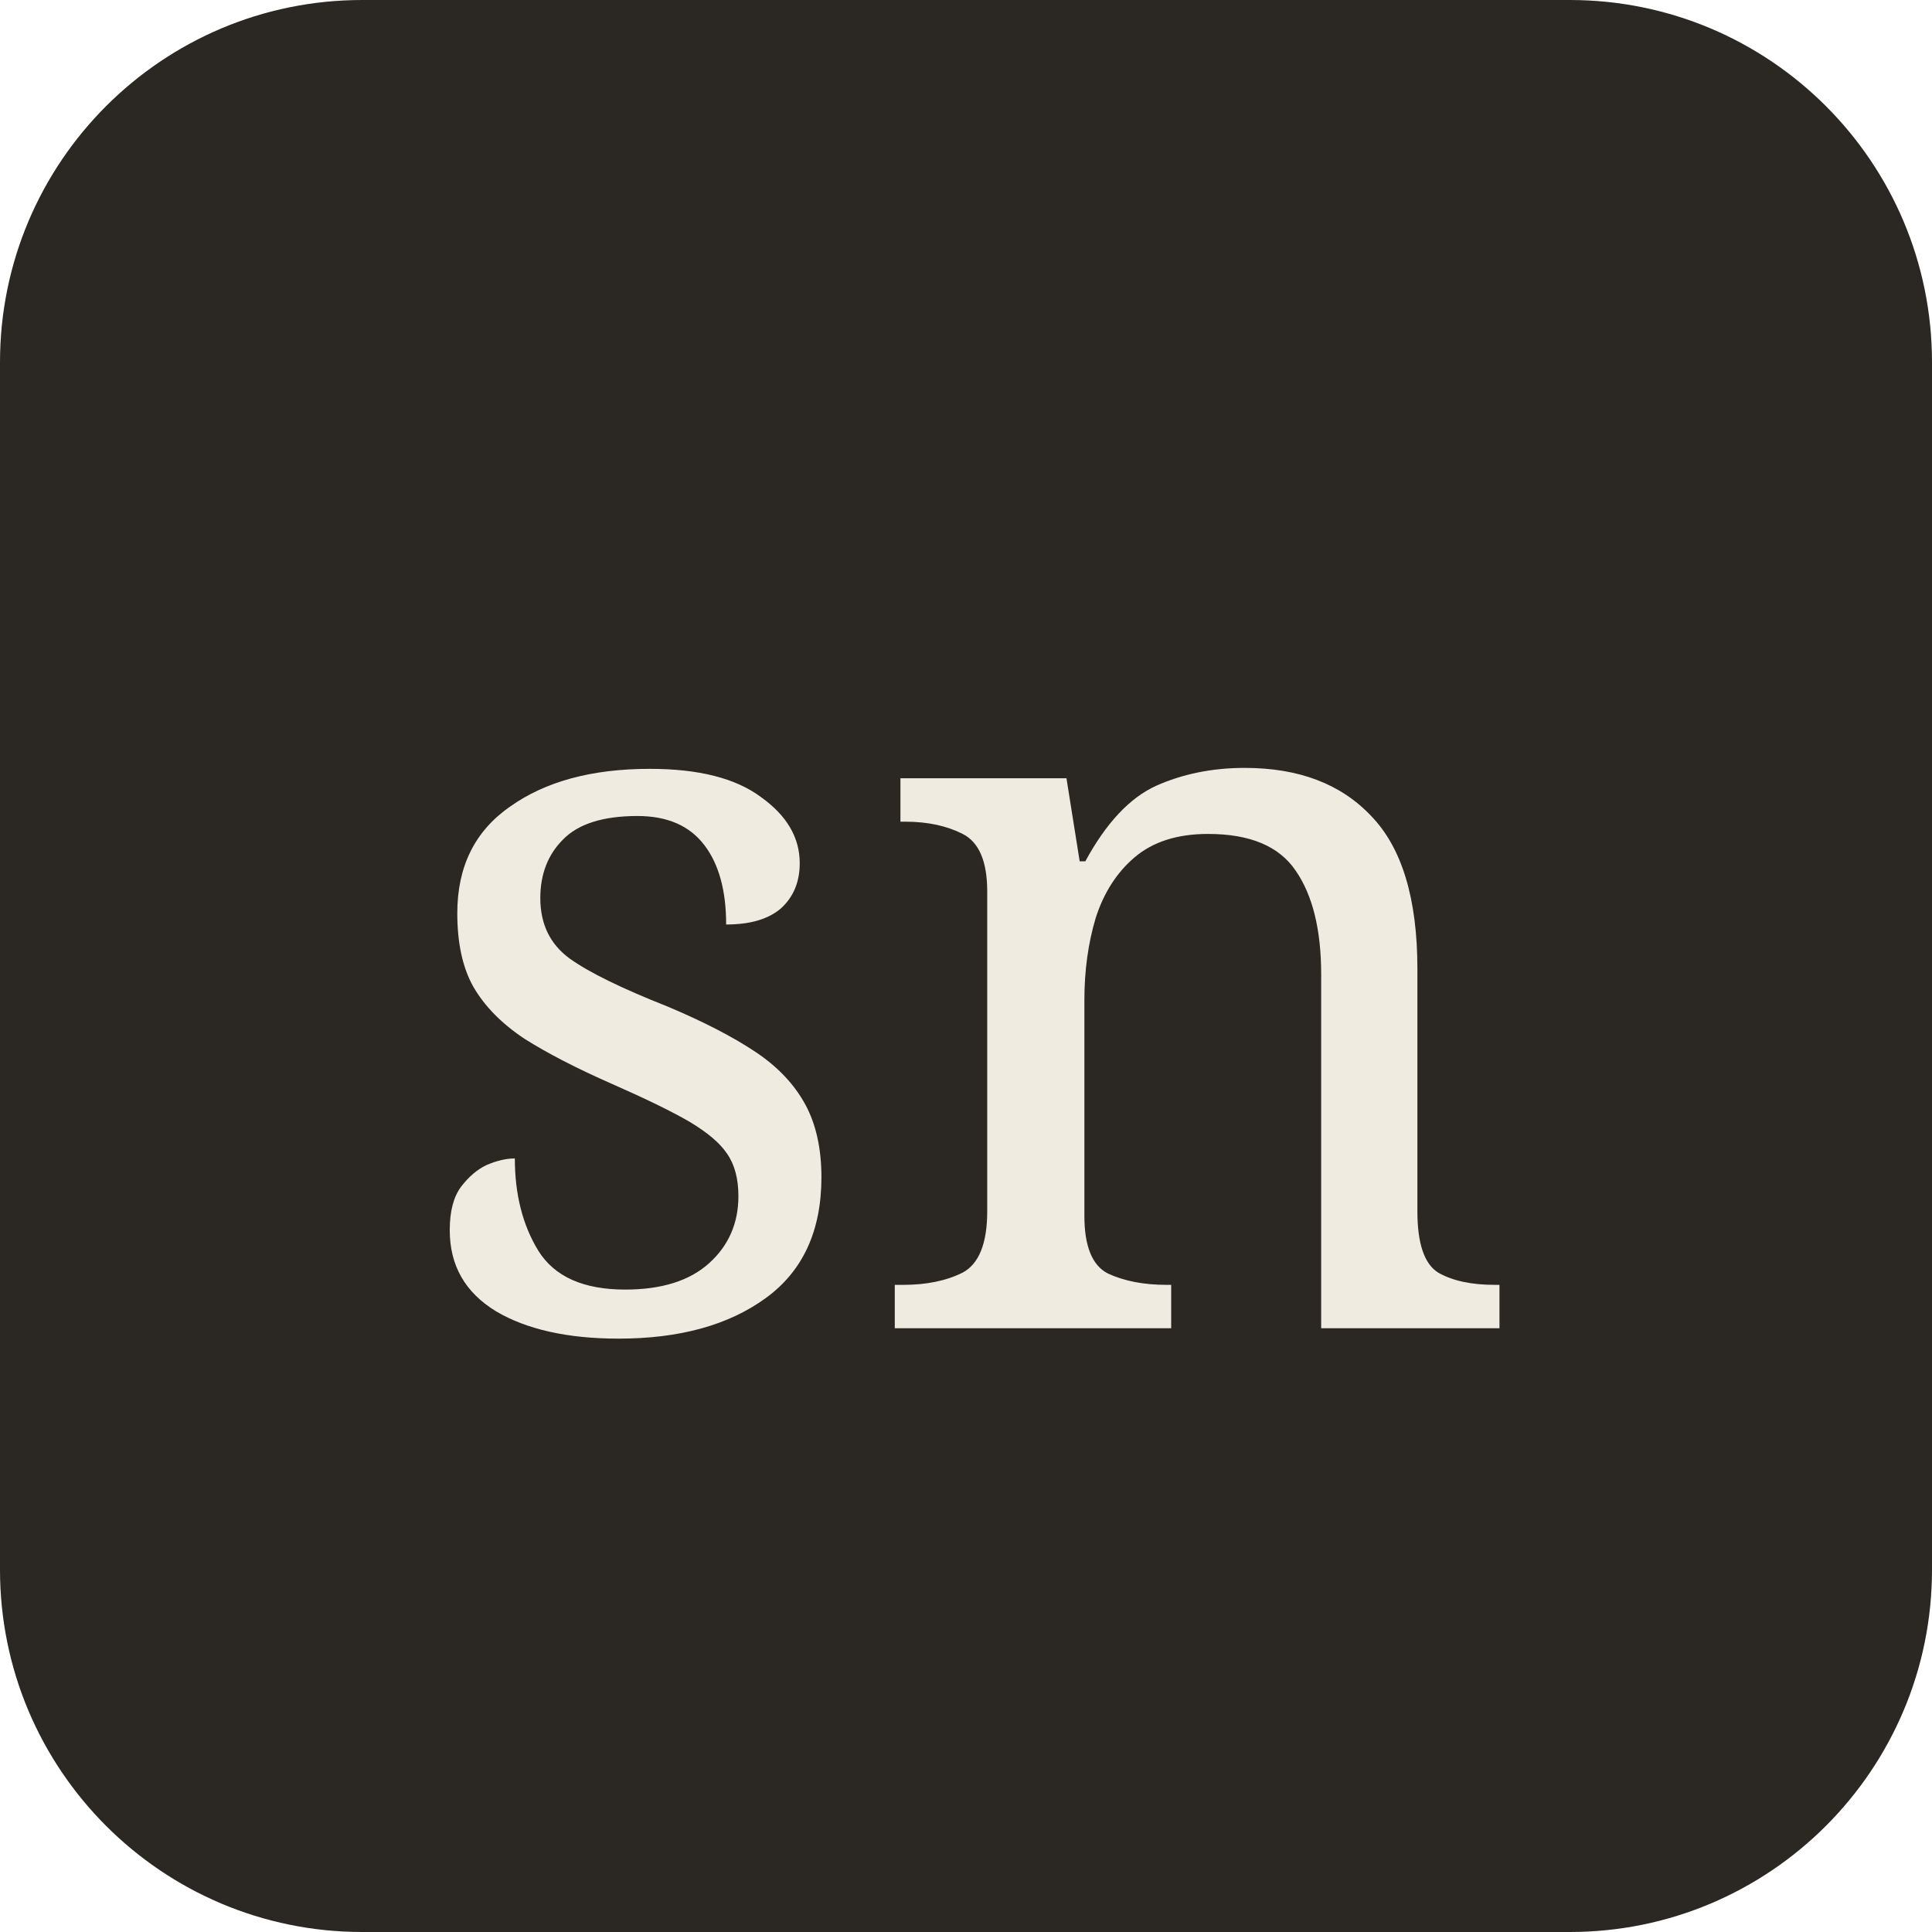
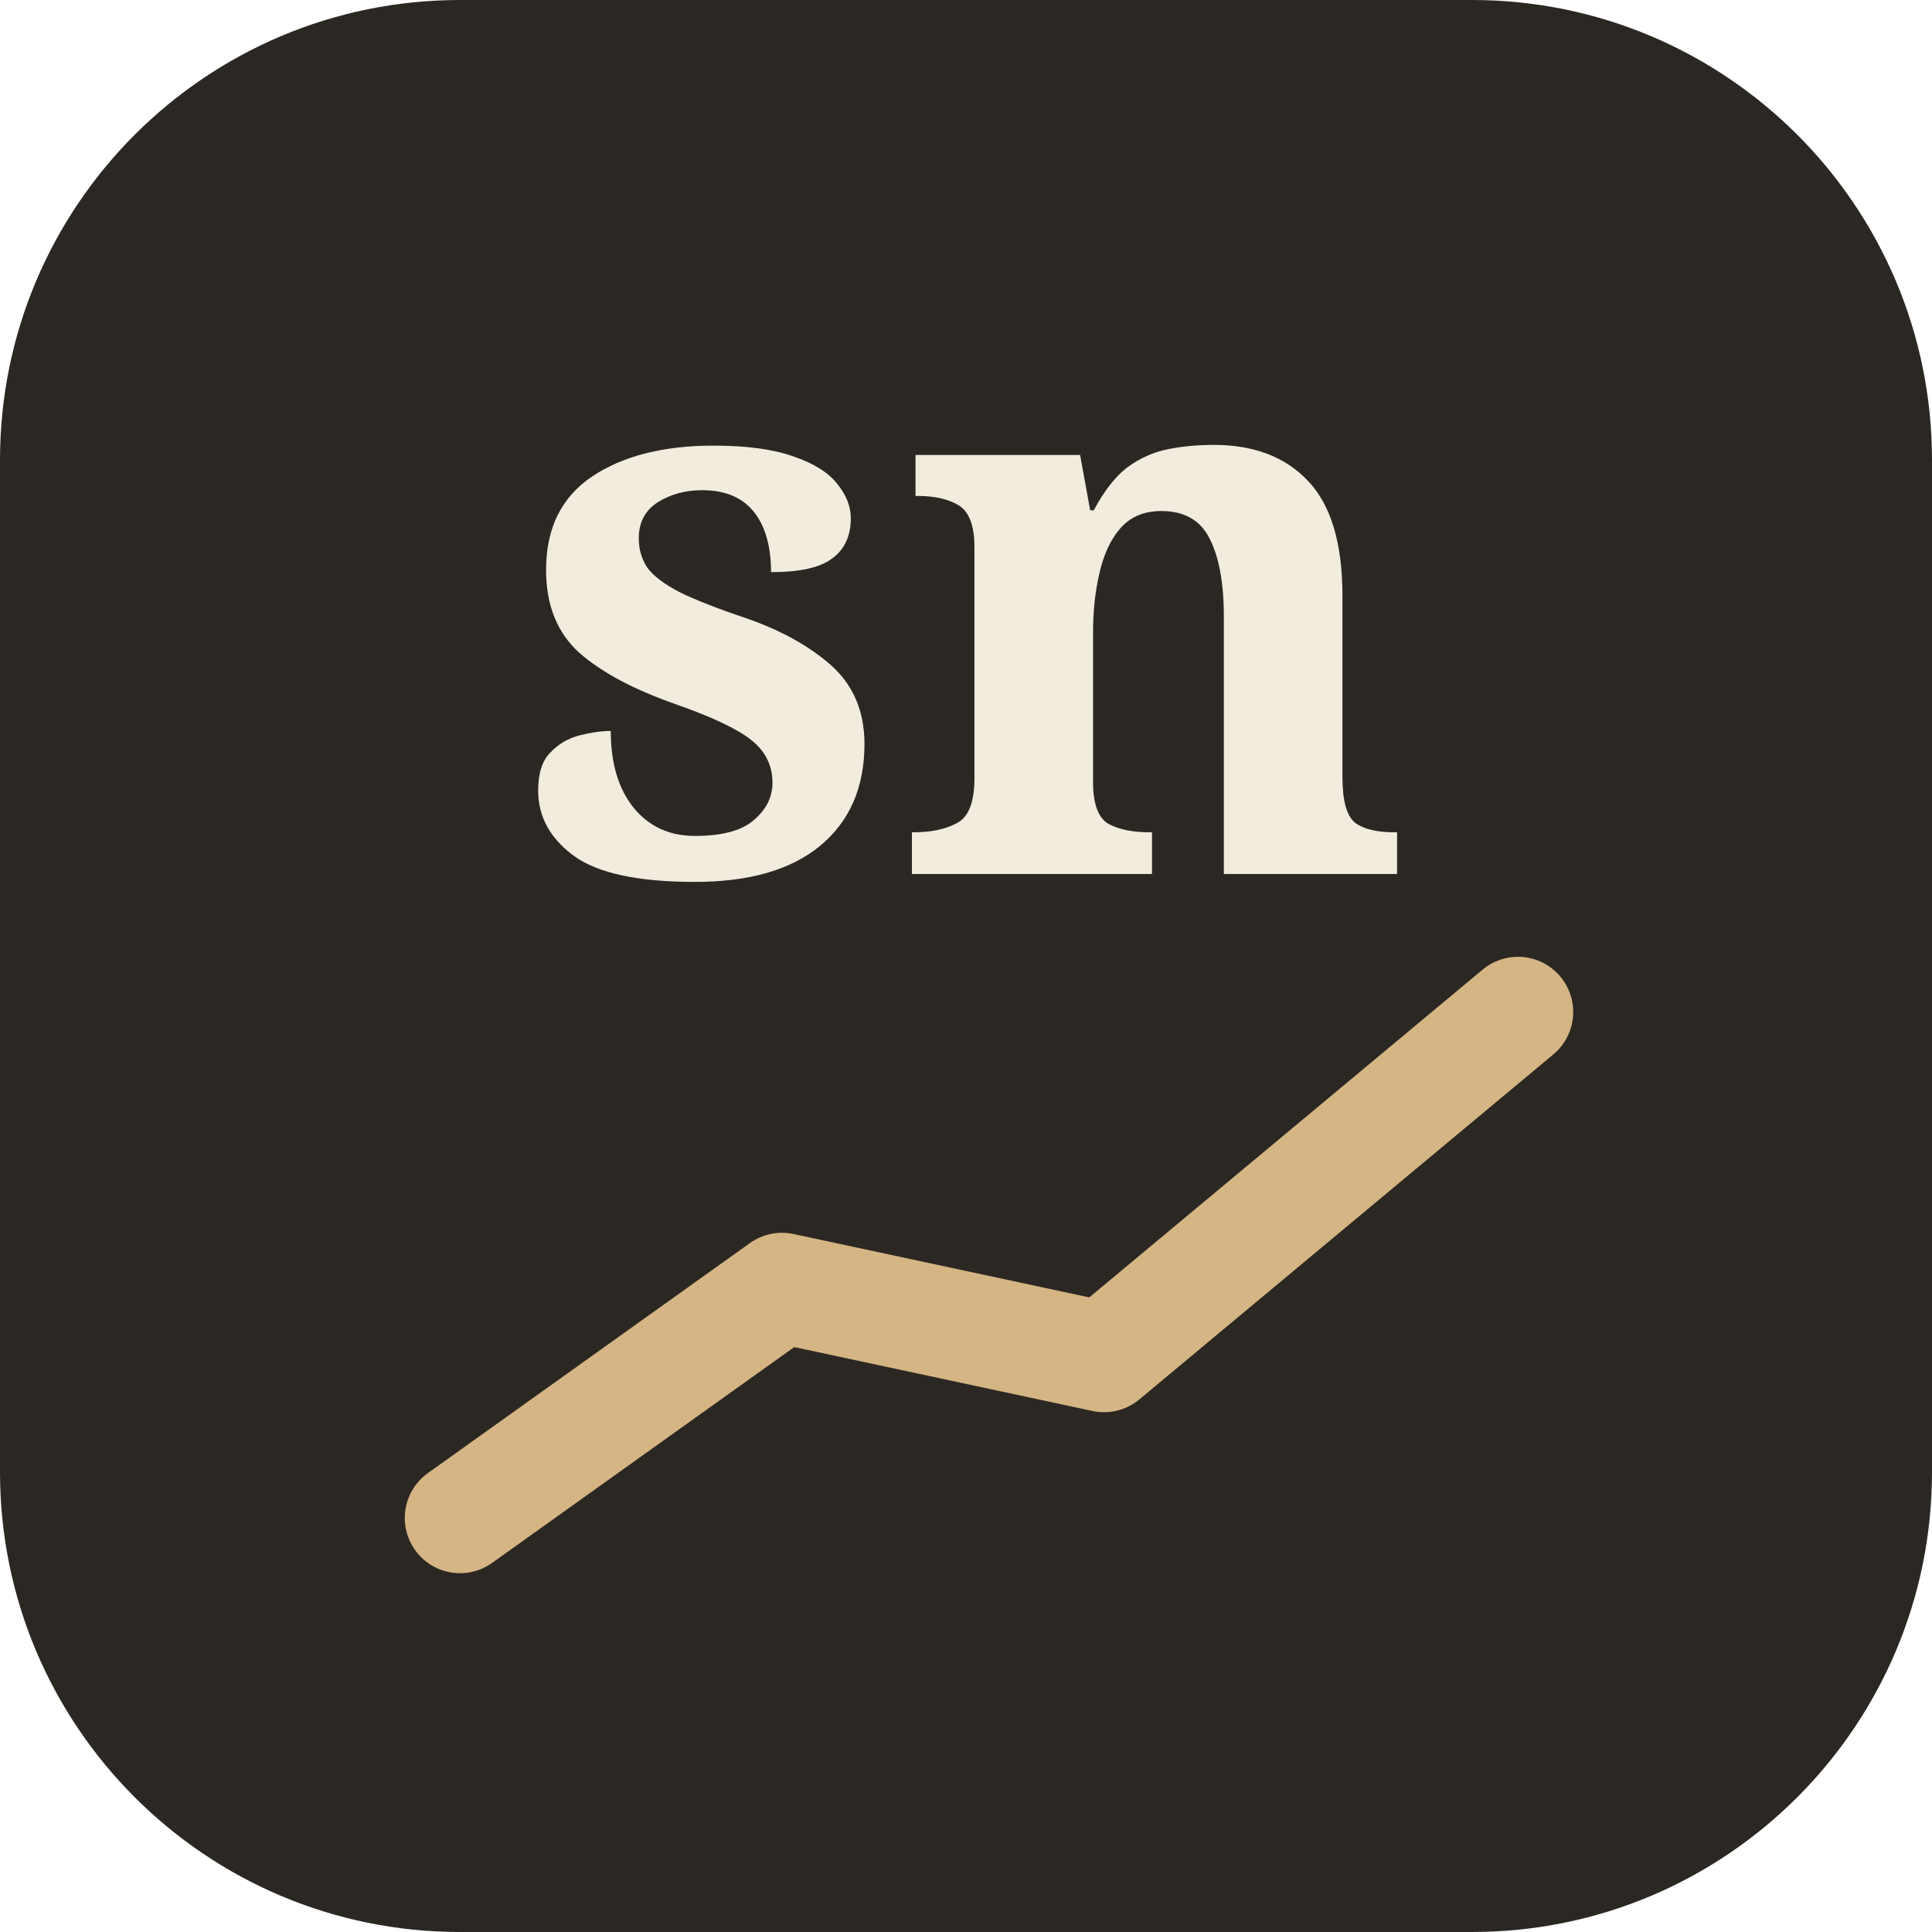
- <svg xmlns="http://www.w3.org/2000/svg" viewBox="0 0 32 32">
-   <rect width="32" height="32" rx="6" fill="#2B2823" />
-   <text x="16" y="22" font-family="Georgia, serif" font-size="17" fill="#EFEBE1" text-anchor="middle">sn</text>
+ <svg xmlns="http://www.w3.org/2000/svg" viewBox="0 0 42 42">
+   <rect width="42" height="42" rx="10" fill="#2B2823" />
+   <text x="21" y="19" text-anchor="middle" font-family="Georgia, serif" font-size="17" font-weight="600" fill="#F2ECDF">sn</text>
+   <polyline points="10,33 17,28 24,29.5 33,22" fill="none" stroke="#D6B584" stroke-width="2.4" stroke-linecap="round" stroke-linejoin="round" />
</svg>
